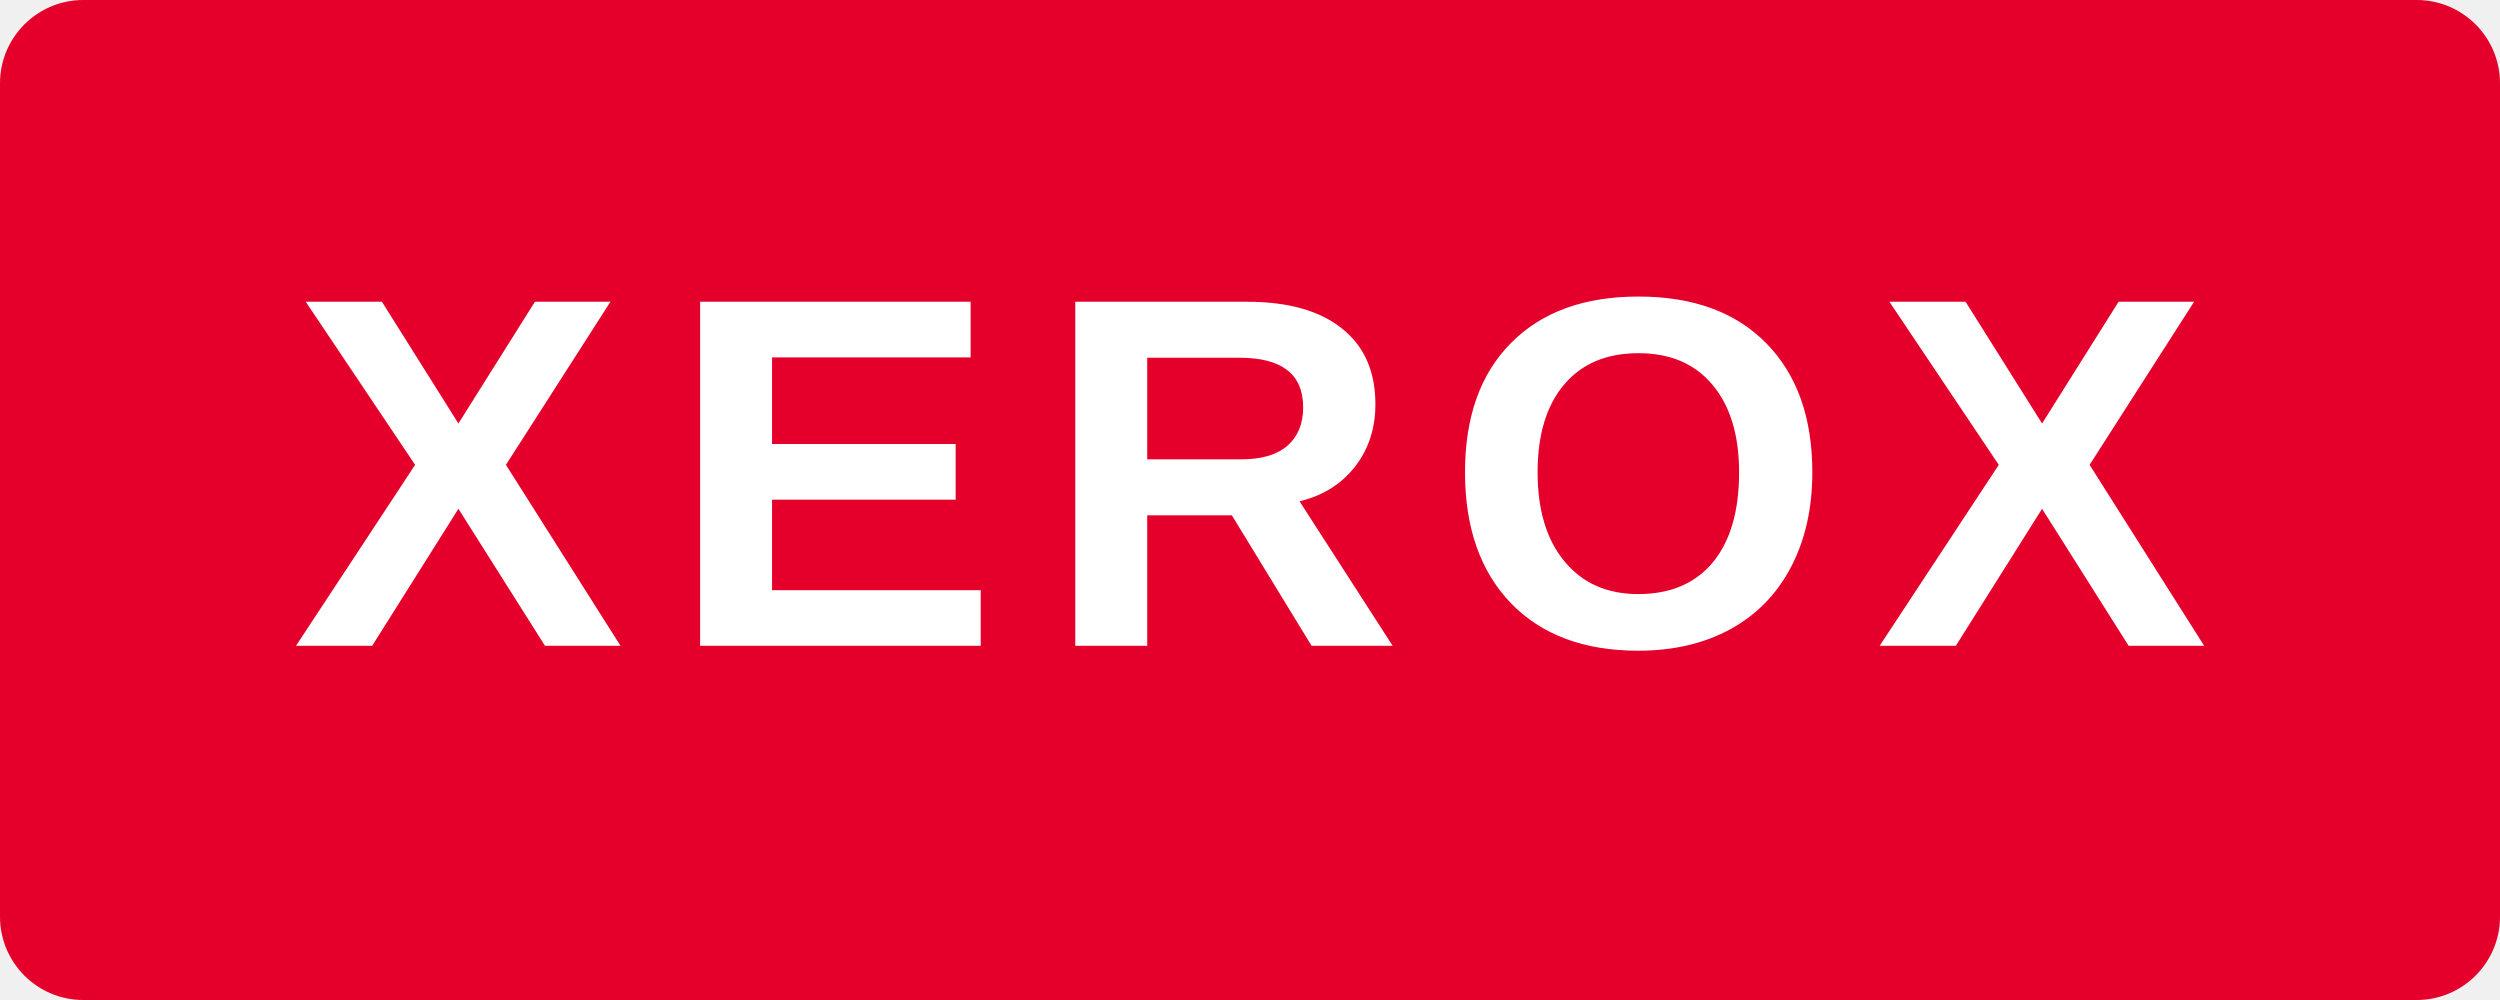
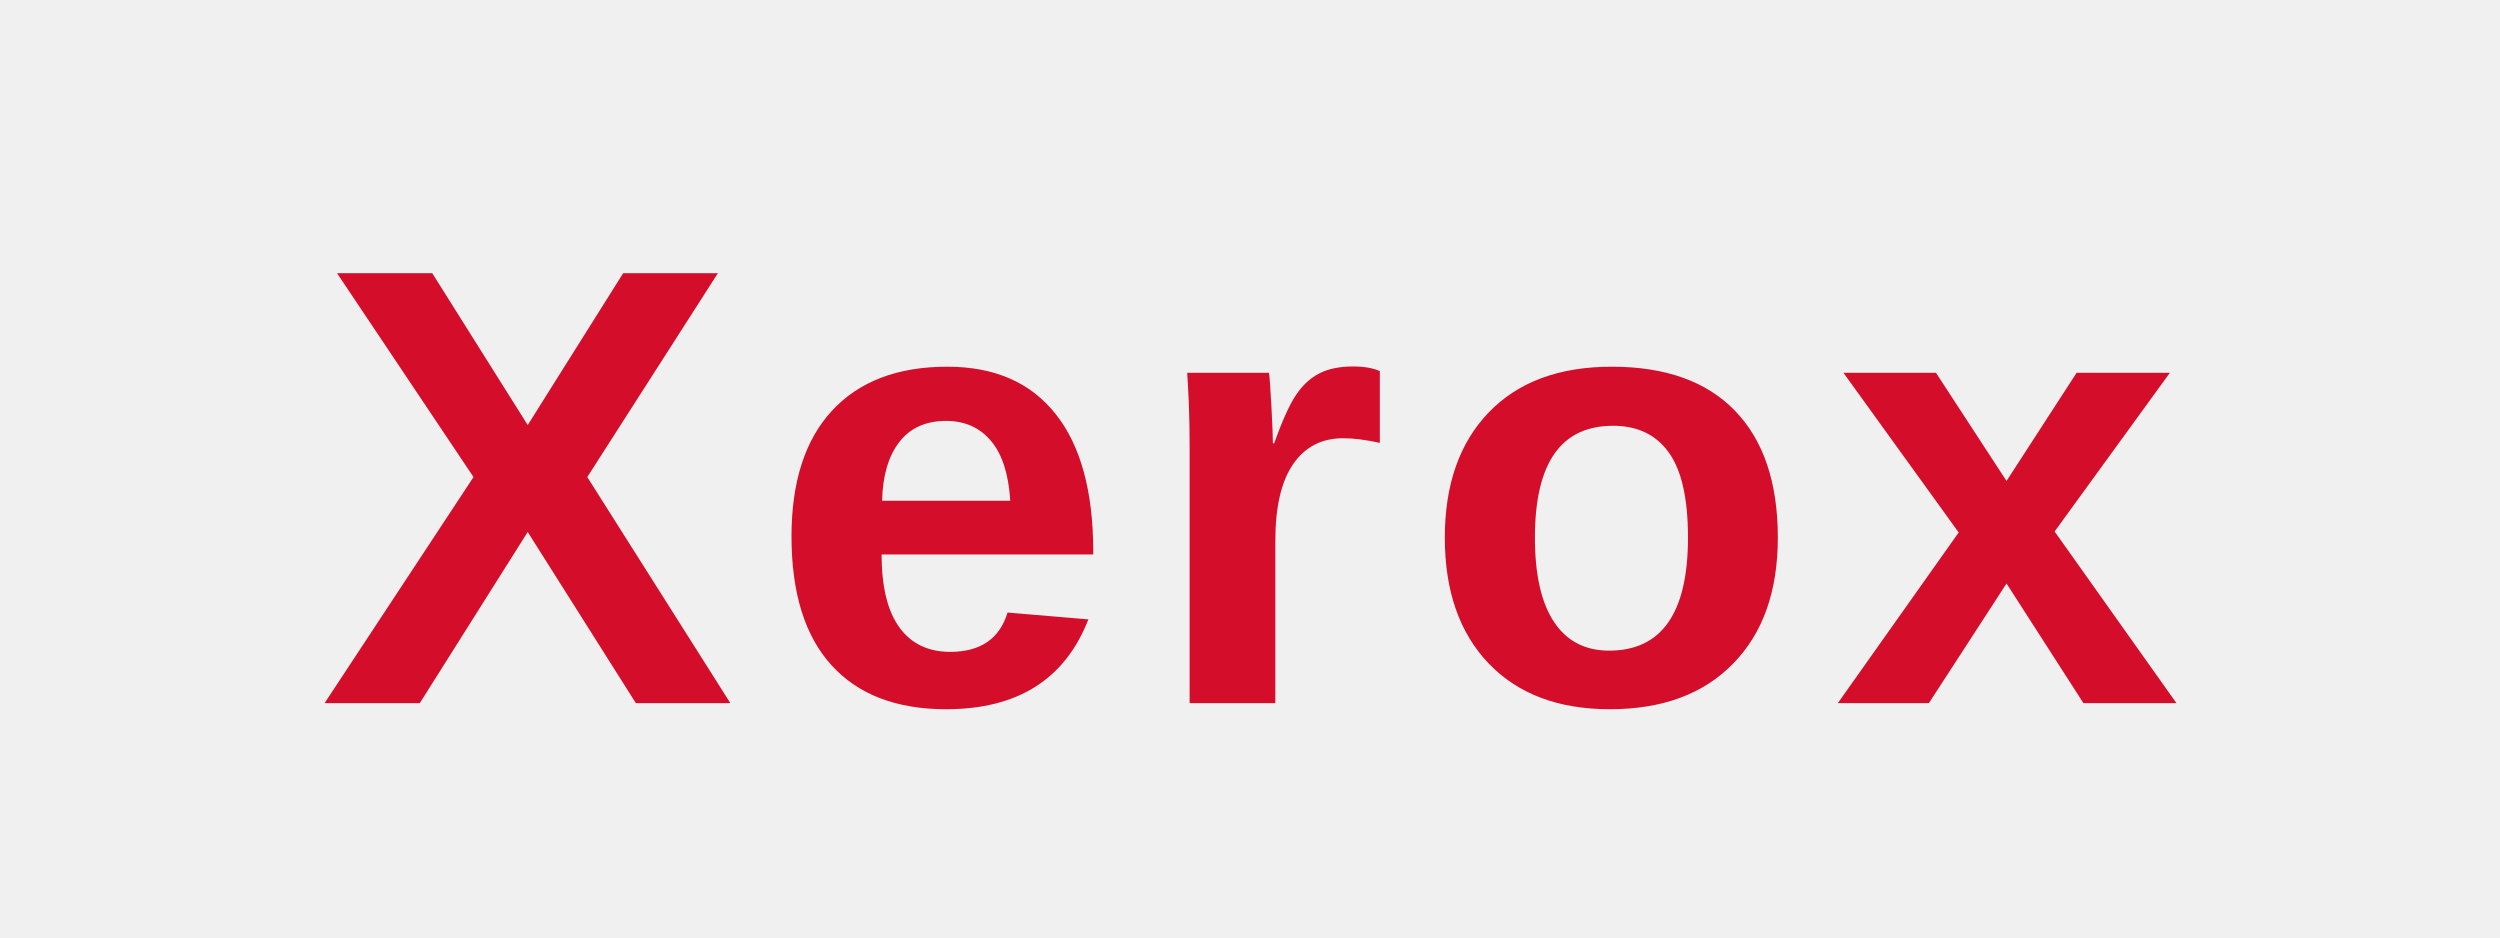
- <svg xmlns="http://www.w3.org/2000/svg" viewBox="0 0 120 48">
-   <rect width="120" height="48" rx="4" fill="#e4002b" />
-   <text x="60" y="31" font-family="Arial,sans-serif" font-size="24" font-weight="700" fill="white" text-anchor="middle" letter-spacing="2">XEROX</text>
+ <svg xmlns="http://www.w3.org/2000/svg" viewBox="0 0 160 60">
+   <text x="80" y="45" font-family="Arial,Helvetica,sans-serif" font-size="40" font-weight="900" fill="#d40e2a" text-anchor="middle" letter-spacing="2">Xerox</text>
</svg>
